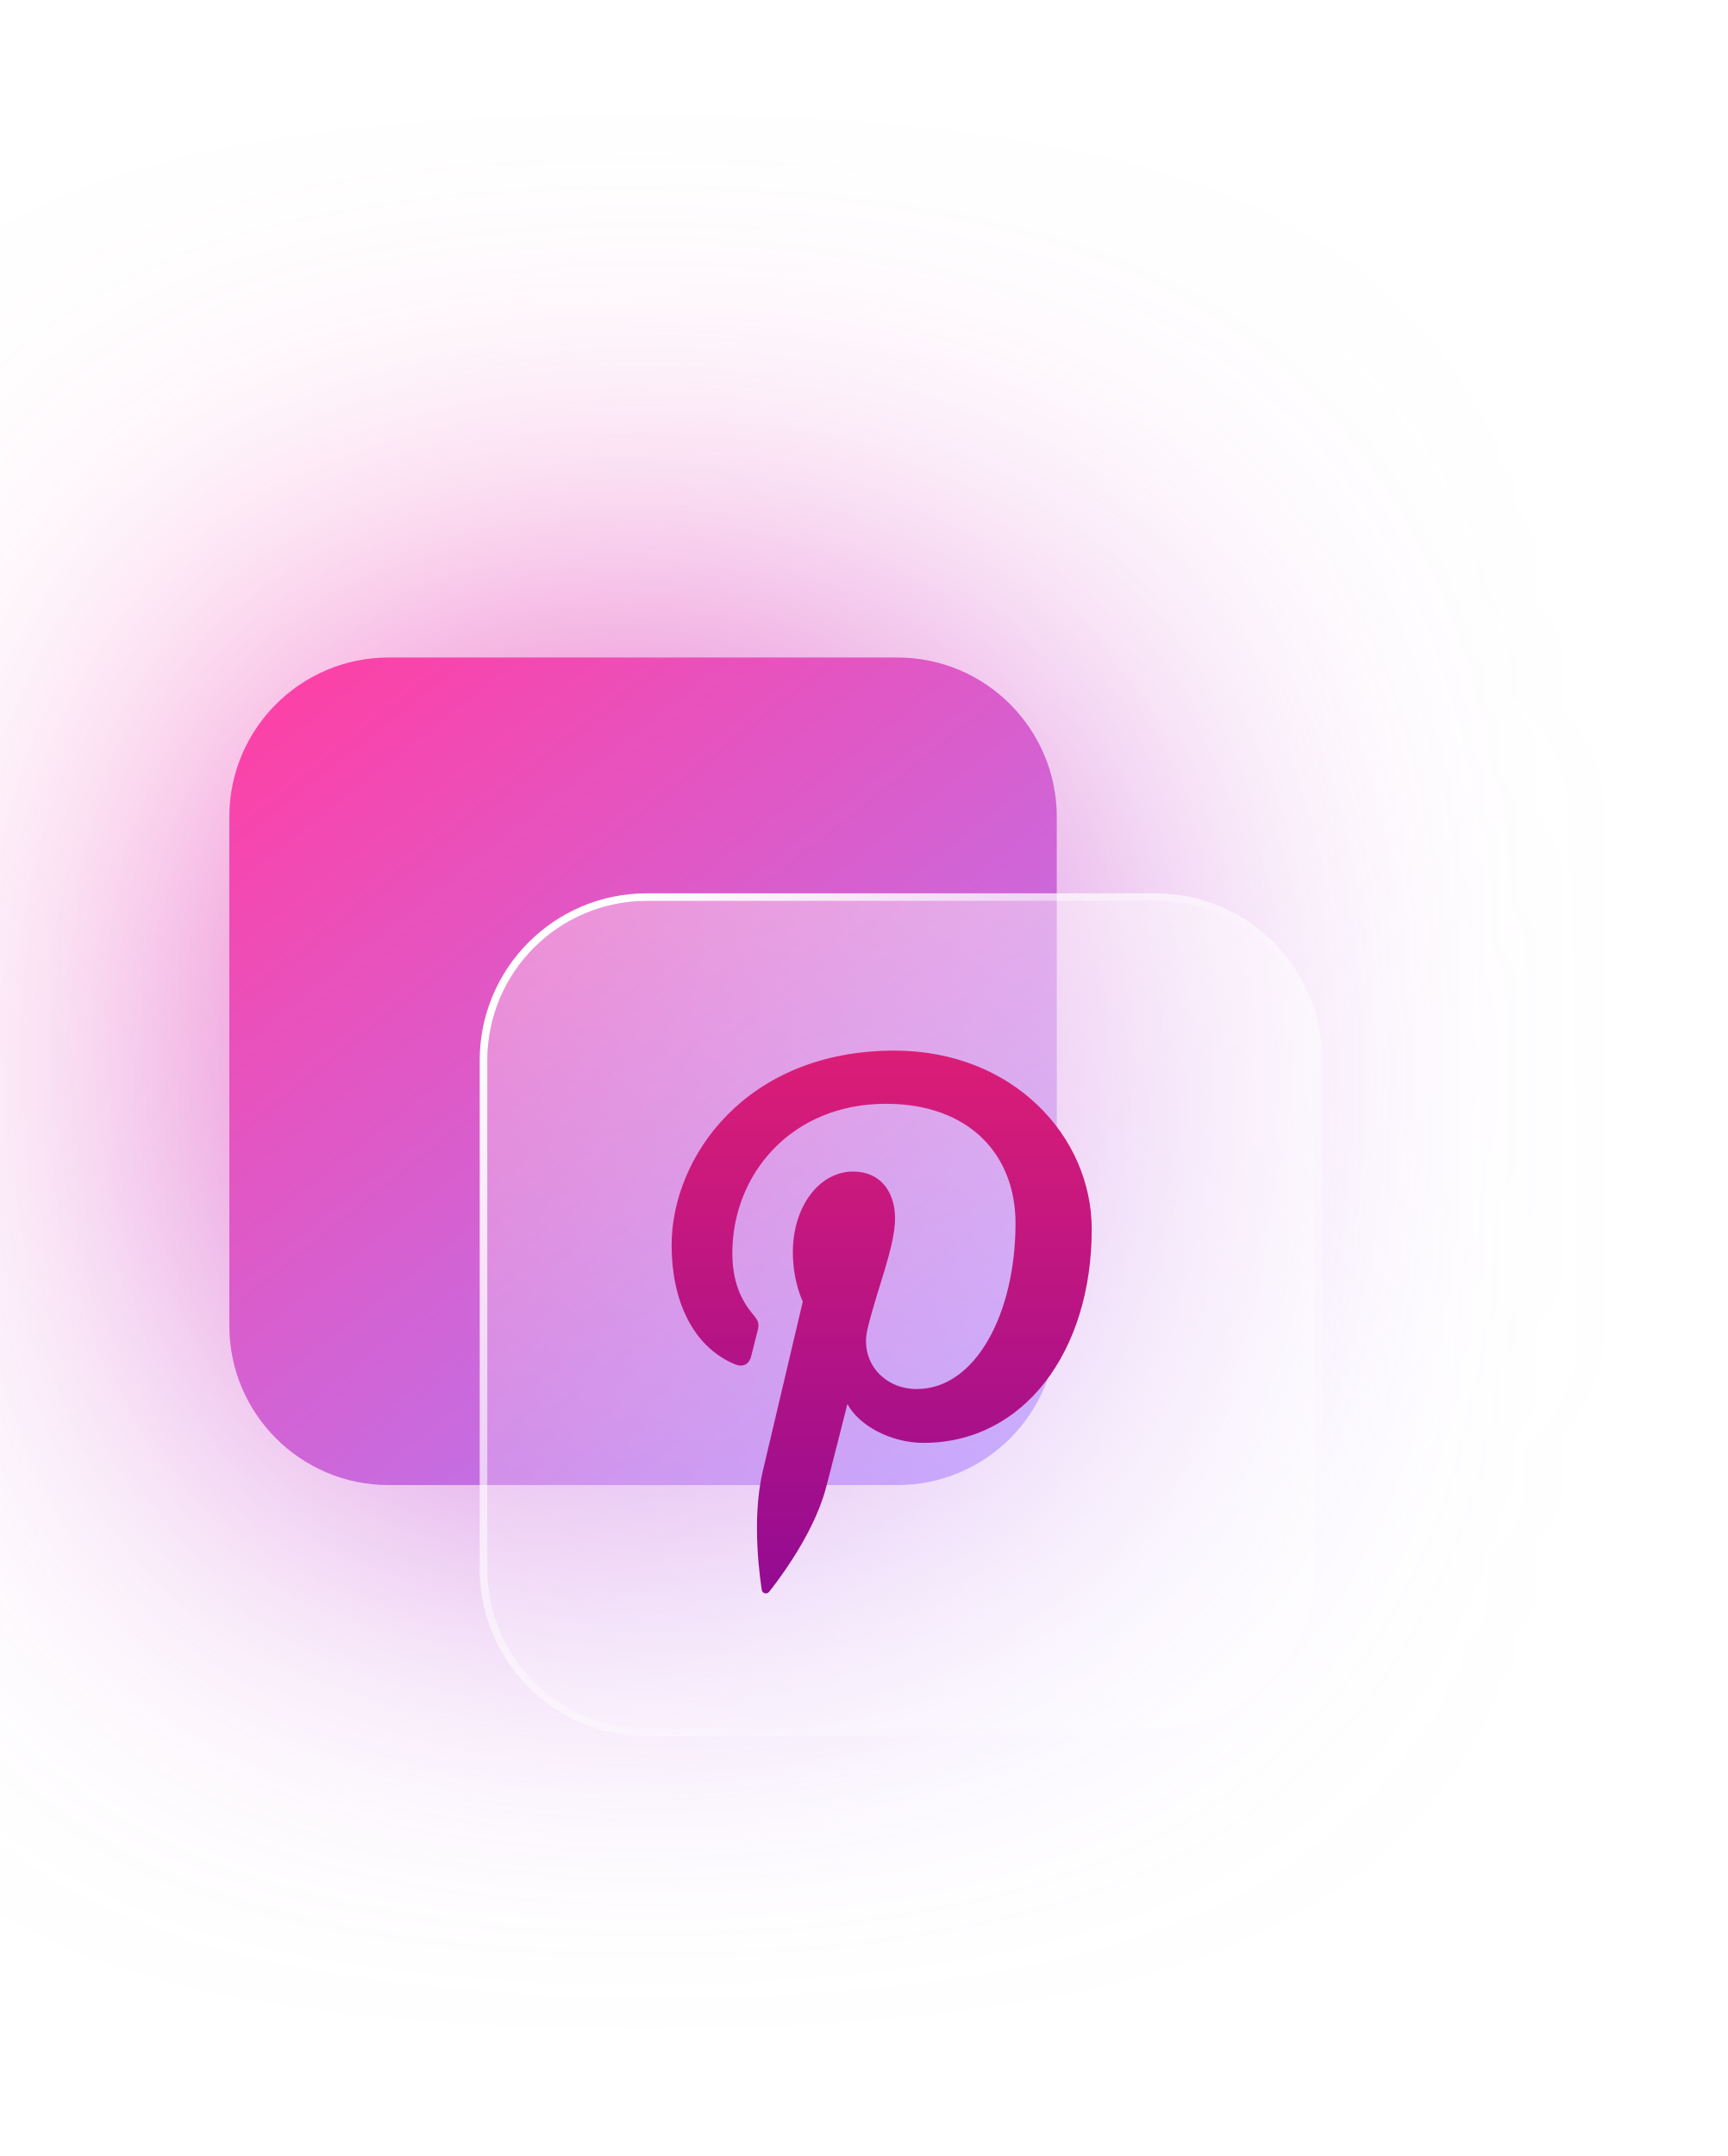
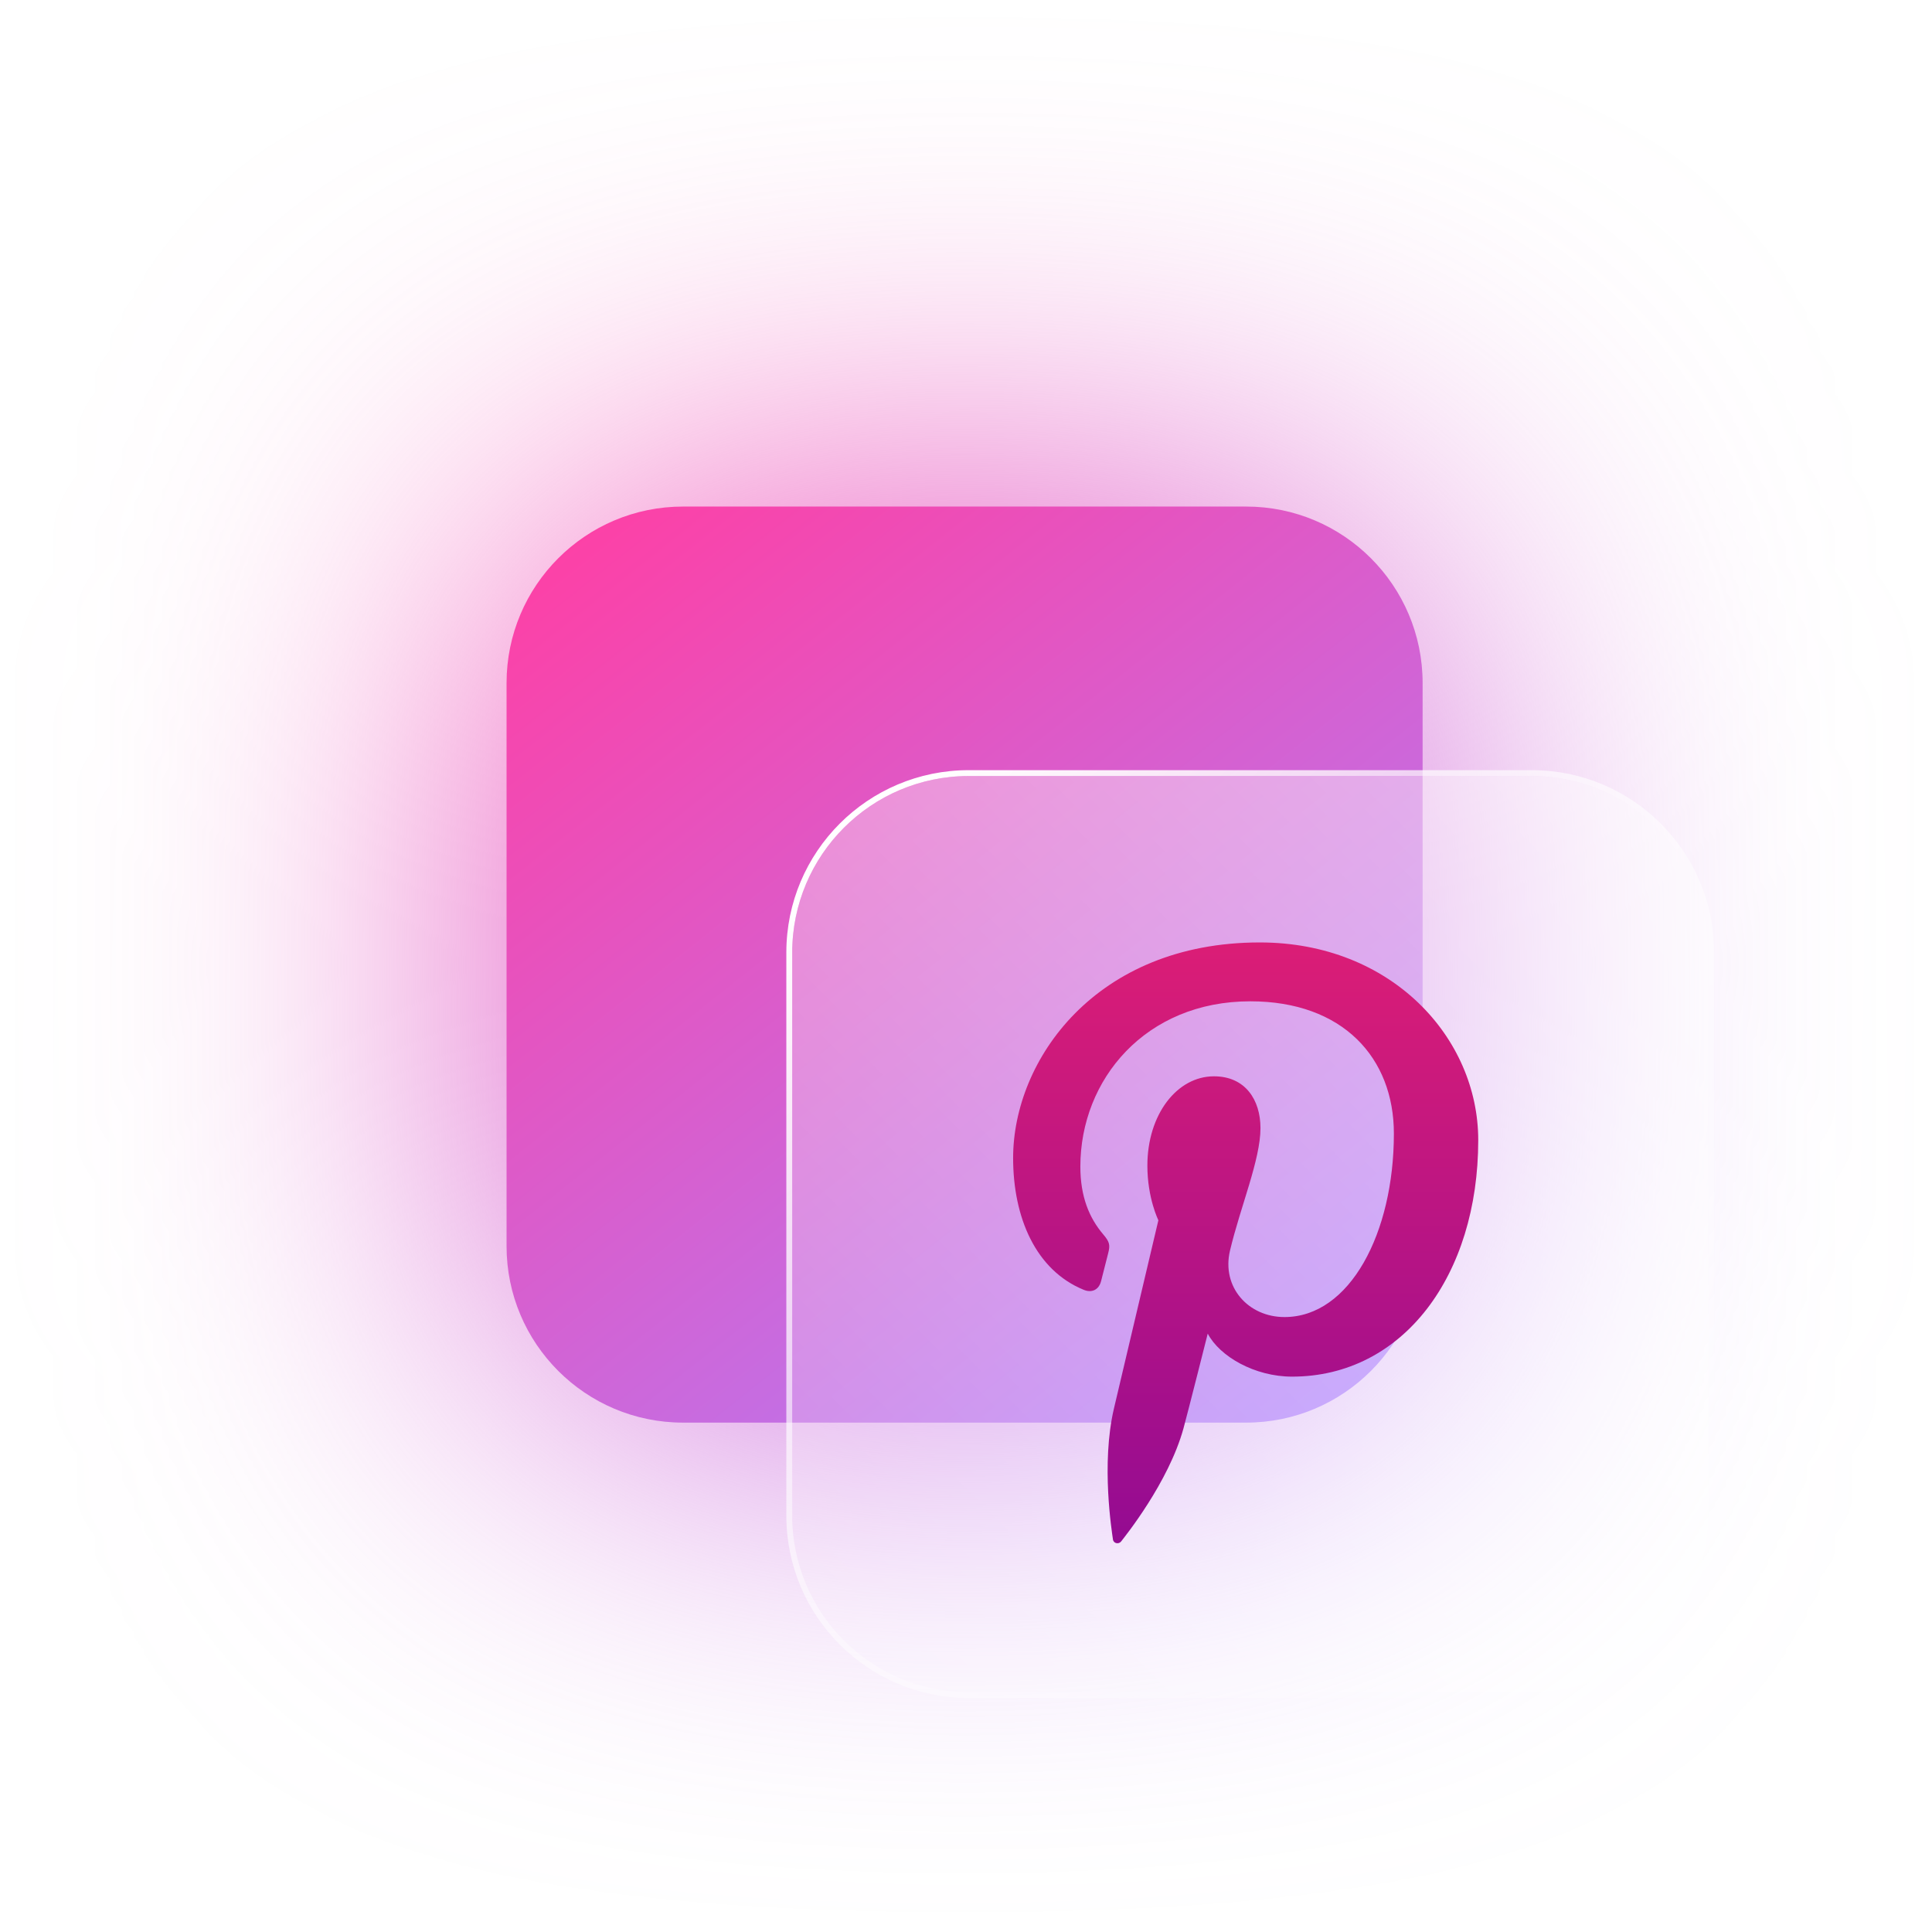
- <svg xmlns="http://www.w3.org/2000/svg" width="113" height="141" viewBox="0 0 113 141" fill="none">
-   <g filter="url(#filter0_f_1253_641)">
-     <path d="M58.696 43H25.426C19.668 43 15 47.668 15 53.426V86.696C15 92.454 19.668 97.122 25.426 97.122H58.696C64.454 97.122 69.122 92.454 69.122 86.696V53.426C69.122 47.668 64.454 43 58.696 43Z" fill="url(#paint0_linear_1253_641)" />
+ <svg xmlns="http://www.w3.org/2000/svg" width="164" height="164" viewBox="0 0 164 164" fill="none">
+   <g filter="url(#filter0_f_1290_1344)">
+     <path d="M105.78 43H57.98C49.707 43 43 49.707 43 57.98V105.78C43 114.053 49.707 120.76 57.98 120.76H105.78C114.053 120.76 120.76 114.053 120.76 105.78V57.98C120.76 49.707 114.053 43 105.78 43Z" fill="url(#paint0_linear_1290_1344)" />
  </g>
-   <path d="M58.696 43H25.426C19.668 43 15 47.668 15 53.426V86.696C15 92.454 19.668 97.122 25.426 97.122H58.696C64.454 97.122 69.122 92.454 69.122 86.696V53.426C69.122 47.668 64.454 43 58.696 43Z" fill="url(#paint1_linear_1253_641)" />
-   <g filter="url(#filter1_b_1253_641)">
-     <path d="M75.573 58.923H42.304C36.545 58.923 31.877 63.591 31.877 69.349V102.619C31.877 108.377 36.545 113.045 42.304 113.045H75.573C81.332 113.045 86 108.377 86 102.619V69.349C86 63.591 81.332 58.923 75.573 58.923Z" fill="url(#paint2_linear_1253_641)" />
-     <path d="M75.573 58.673H42.304C36.407 58.673 31.627 63.453 31.627 69.349V102.619C31.627 108.515 36.407 113.295 42.304 113.295H75.573C81.47 113.295 86.25 108.515 86.25 102.619V69.349C86.25 63.453 81.47 58.673 75.573 58.673Z" stroke="url(#paint3_linear_1253_641)" stroke-width="0.5" />
+   <path d="M105.78 43H57.98C49.707 43 43 49.707 43 57.98V105.78C43 114.053 49.707 120.76 57.98 120.76H105.78C114.053 120.76 120.76 114.053 120.76 105.78V57.98C120.76 49.707 114.053 43 105.78 43Z" fill="url(#paint1_linear_1290_1344)" />
+   <g filter="url(#filter1_b_1290_1344)">
+     <path d="M130.029 65.876H82.229C73.956 65.876 67.249 72.583 67.249 80.856V128.656C67.249 136.929 73.956 143.636 82.229 143.636H130.029C138.302 143.636 145.009 136.929 145.009 128.656V80.856C145.009 72.583 138.302 65.876 130.029 65.876Z" fill="url(#paint2_linear_1290_1344)" />
+     <path d="M130.029 65.626H82.229C73.818 65.626 66.999 72.445 66.999 80.856V128.656C66.999 137.067 73.818 143.886 82.229 143.886H130.029C138.44 143.886 145.259 137.067 145.259 128.656V80.856C145.259 72.445 138.44 65.626 130.029 65.626Z" stroke="url(#paint3_linear_1290_1344)" stroke-width="0.5" />
  </g>
-   <path fill-rule="evenodd" clip-rule="evenodd" d="M58.501 68.709C48.813 68.709 43.929 75.654 43.929 81.446C43.929 84.953 45.257 88.073 48.104 89.235C48.571 89.425 48.989 89.241 49.125 88.724C49.219 88.366 49.442 87.463 49.541 87.087C49.677 86.576 49.624 86.397 49.247 85.951C48.426 84.983 47.901 83.729 47.901 81.953C47.901 76.799 51.757 72.187 57.941 72.187C63.416 72.187 66.424 75.534 66.424 80.001C66.424 85.88 63.822 90.842 59.961 90.842C57.827 90.842 56.231 89.077 56.742 86.914C57.355 84.332 58.543 81.543 58.543 79.679C58.543 78.011 57.647 76.618 55.793 76.618C53.612 76.618 51.86 78.874 51.86 81.895C51.86 83.82 52.51 85.122 52.51 85.122C52.51 85.122 50.278 94.577 49.888 96.233C49.109 99.531 49.772 103.574 49.827 103.982C49.86 104.224 50.171 104.281 50.312 104.097C50.513 103.836 53.109 100.628 53.992 97.425C54.242 96.518 55.427 91.82 55.427 91.82C56.135 93.172 58.206 94.362 60.408 94.362C66.963 94.362 71.409 88.386 71.409 80.387C71.409 74.341 66.287 68.709 58.501 68.709Z" fill="url(#paint4_linear_1253_641)" />
+   <path fill-rule="evenodd" clip-rule="evenodd" d="M106.936 80C93.017 80 86 89.979 86 98.3C86 103.338 87.908 107.821 91.999 109.49C92.67 109.764 93.271 109.5 93.465 108.757C93.601 108.242 93.921 106.945 94.063 106.405C94.259 105.67 94.183 105.413 93.641 104.773C92.461 103.381 91.707 101.58 91.707 99.028C91.707 91.624 97.248 84.997 106.131 84.997C113.998 84.997 118.321 89.805 118.321 96.223C118.321 104.67 114.582 111.8 109.034 111.8C105.969 111.8 103.675 109.264 104.41 106.156C105.29 102.446 106.997 98.439 106.997 95.761C106.997 93.364 105.709 91.364 103.046 91.364C99.912 91.364 97.396 94.604 97.396 98.946C97.396 101.711 98.33 103.582 98.33 103.582C98.33 103.582 95.123 117.166 94.562 119.546C93.443 124.284 94.395 130.092 94.474 130.678C94.522 131.026 94.968 131.109 95.171 130.844C95.459 130.468 99.19 125.86 100.459 121.257C100.818 119.955 102.52 113.205 102.52 113.205C103.537 115.147 106.512 116.857 109.676 116.857C119.094 116.857 125.482 108.271 125.482 96.778C125.482 88.092 118.123 80 106.936 80Z" fill="url(#paint4_linear_1290_1344)" />
  <defs>
-     <filter id="filter0_f_1253_641" x="-28" y="0" width="140.123" height="140.122" filterUnits="userSpaceOnUse" color-interpolation-filters="sRGB">
+     <filter id="filter0_f_1290_1344" x="0" y="0" width="163.76" height="163.76" filterUnits="userSpaceOnUse" color-interpolation-filters="sRGB">
      <feFlood flood-opacity="0" result="BackgroundImageFix" />
      <feBlend mode="normal" in="SourceGraphic" in2="BackgroundImageFix" result="shape" />
-       <feGaussianBlur stdDeviation="21.5" result="effect1_foregroundBlur_1253_641" />
+       <feGaussianBlur stdDeviation="21.5" result="effect1_foregroundBlur_1290_1344" />
    </filter>
-     <filter id="filter1_b_1253_641" x="13.377" y="40.423" width="91.123" height="91.122" filterUnits="userSpaceOnUse" color-interpolation-filters="sRGB">
+     <filter id="filter1_b_1290_1344" x="48.749" y="47.376" width="114.76" height="114.76" filterUnits="userSpaceOnUse" color-interpolation-filters="sRGB">
      <feFlood flood-opacity="0" result="BackgroundImageFix" />
      <feGaussianBlur in="BackgroundImageFix" stdDeviation="9" />
-       <feComposite in2="SourceAlpha" operator="in" result="effect1_backgroundBlur_1253_641" />
-       <feBlend mode="normal" in="SourceGraphic" in2="effect1_backgroundBlur_1253_641" result="shape" />
+       <feComposite in2="SourceAlpha" operator="in" result="effect1_backgroundBlur_1290_1344" />
+       <feBlend mode="normal" in="SourceGraphic" in2="effect1_backgroundBlur_1290_1344" result="shape" />
    </filter>
-     <linearGradient id="paint0_linear_1253_641" x1="65.252" y1="99.273" x2="19.454" y2="41.587" gradientUnits="userSpaceOnUse">
+     <linearGradient id="paint0_linear_1290_1344" x1="115.2" y1="123.85" x2="49.4" y2="40.97" gradientUnits="userSpaceOnUse">
      <stop stop-color="#AA83FF" />
      <stop offset="1" stop-color="#FF3FA4" />
+     </linearGradient>
+     <linearGradient id="paint1_linear_1290_1344" x1="115.2" y1="123.85" x2="49.4" y2="40.97" gradientUnits="userSpaceOnUse">
+       <stop stop-color="#AA83FF" />
      <stop offset="1" stop-color="#FF3FA4" />
    </linearGradient>
-     <linearGradient id="paint1_linear_1253_641" x1="65.252" y1="99.273" x2="19.454" y2="41.587" gradientUnits="userSpaceOnUse">
-       <stop stop-color="#AA83FF" />
-       <stop offset="1" stop-color="#FF3FA4" />
-       <stop offset="1" stop-color="#FF3FA4" />
-     </linearGradient>
-     <linearGradient id="paint2_linear_1253_641" x1="34.933" y1="109.99" x2="82.944" y2="61.978" gradientUnits="userSpaceOnUse">
+     <linearGradient id="paint2_linear_1290_1344" x1="71.639" y1="139.246" x2="140.619" y2="70.266" gradientUnits="userSpaceOnUse">
      <stop stop-color="white" stop-opacity="0.2" />
      <stop offset="1" stop-color="white" stop-opacity="0.49" />
    </linearGradient>
-     <linearGradient id="paint3_linear_1253_641" x1="35.698" y1="63.179" x2="80.939" y2="111.553" gradientUnits="userSpaceOnUse">
+     <linearGradient id="paint3_linear_1290_1344" x1="72.738" y1="71.992" x2="137.738" y2="141.492" gradientUnits="userSpaceOnUse">
      <stop stop-color="white" />
      <stop offset="1" stop-color="white" stop-opacity="0" />
    </linearGradient>
-     <linearGradient id="paint4_linear_1253_641" x1="57.669" y1="68.709" x2="57.669" y2="104.206" gradientUnits="userSpaceOnUse">
+     <linearGradient id="paint4_linear_1290_1344" x1="105.741" y1="80" x2="105.741" y2="131" gradientUnits="userSpaceOnUse">
      <stop stop-color="#DB1D76" />
      <stop offset="1" stop-color="#940B92" />
    </linearGradient>
  </defs>
</svg>
